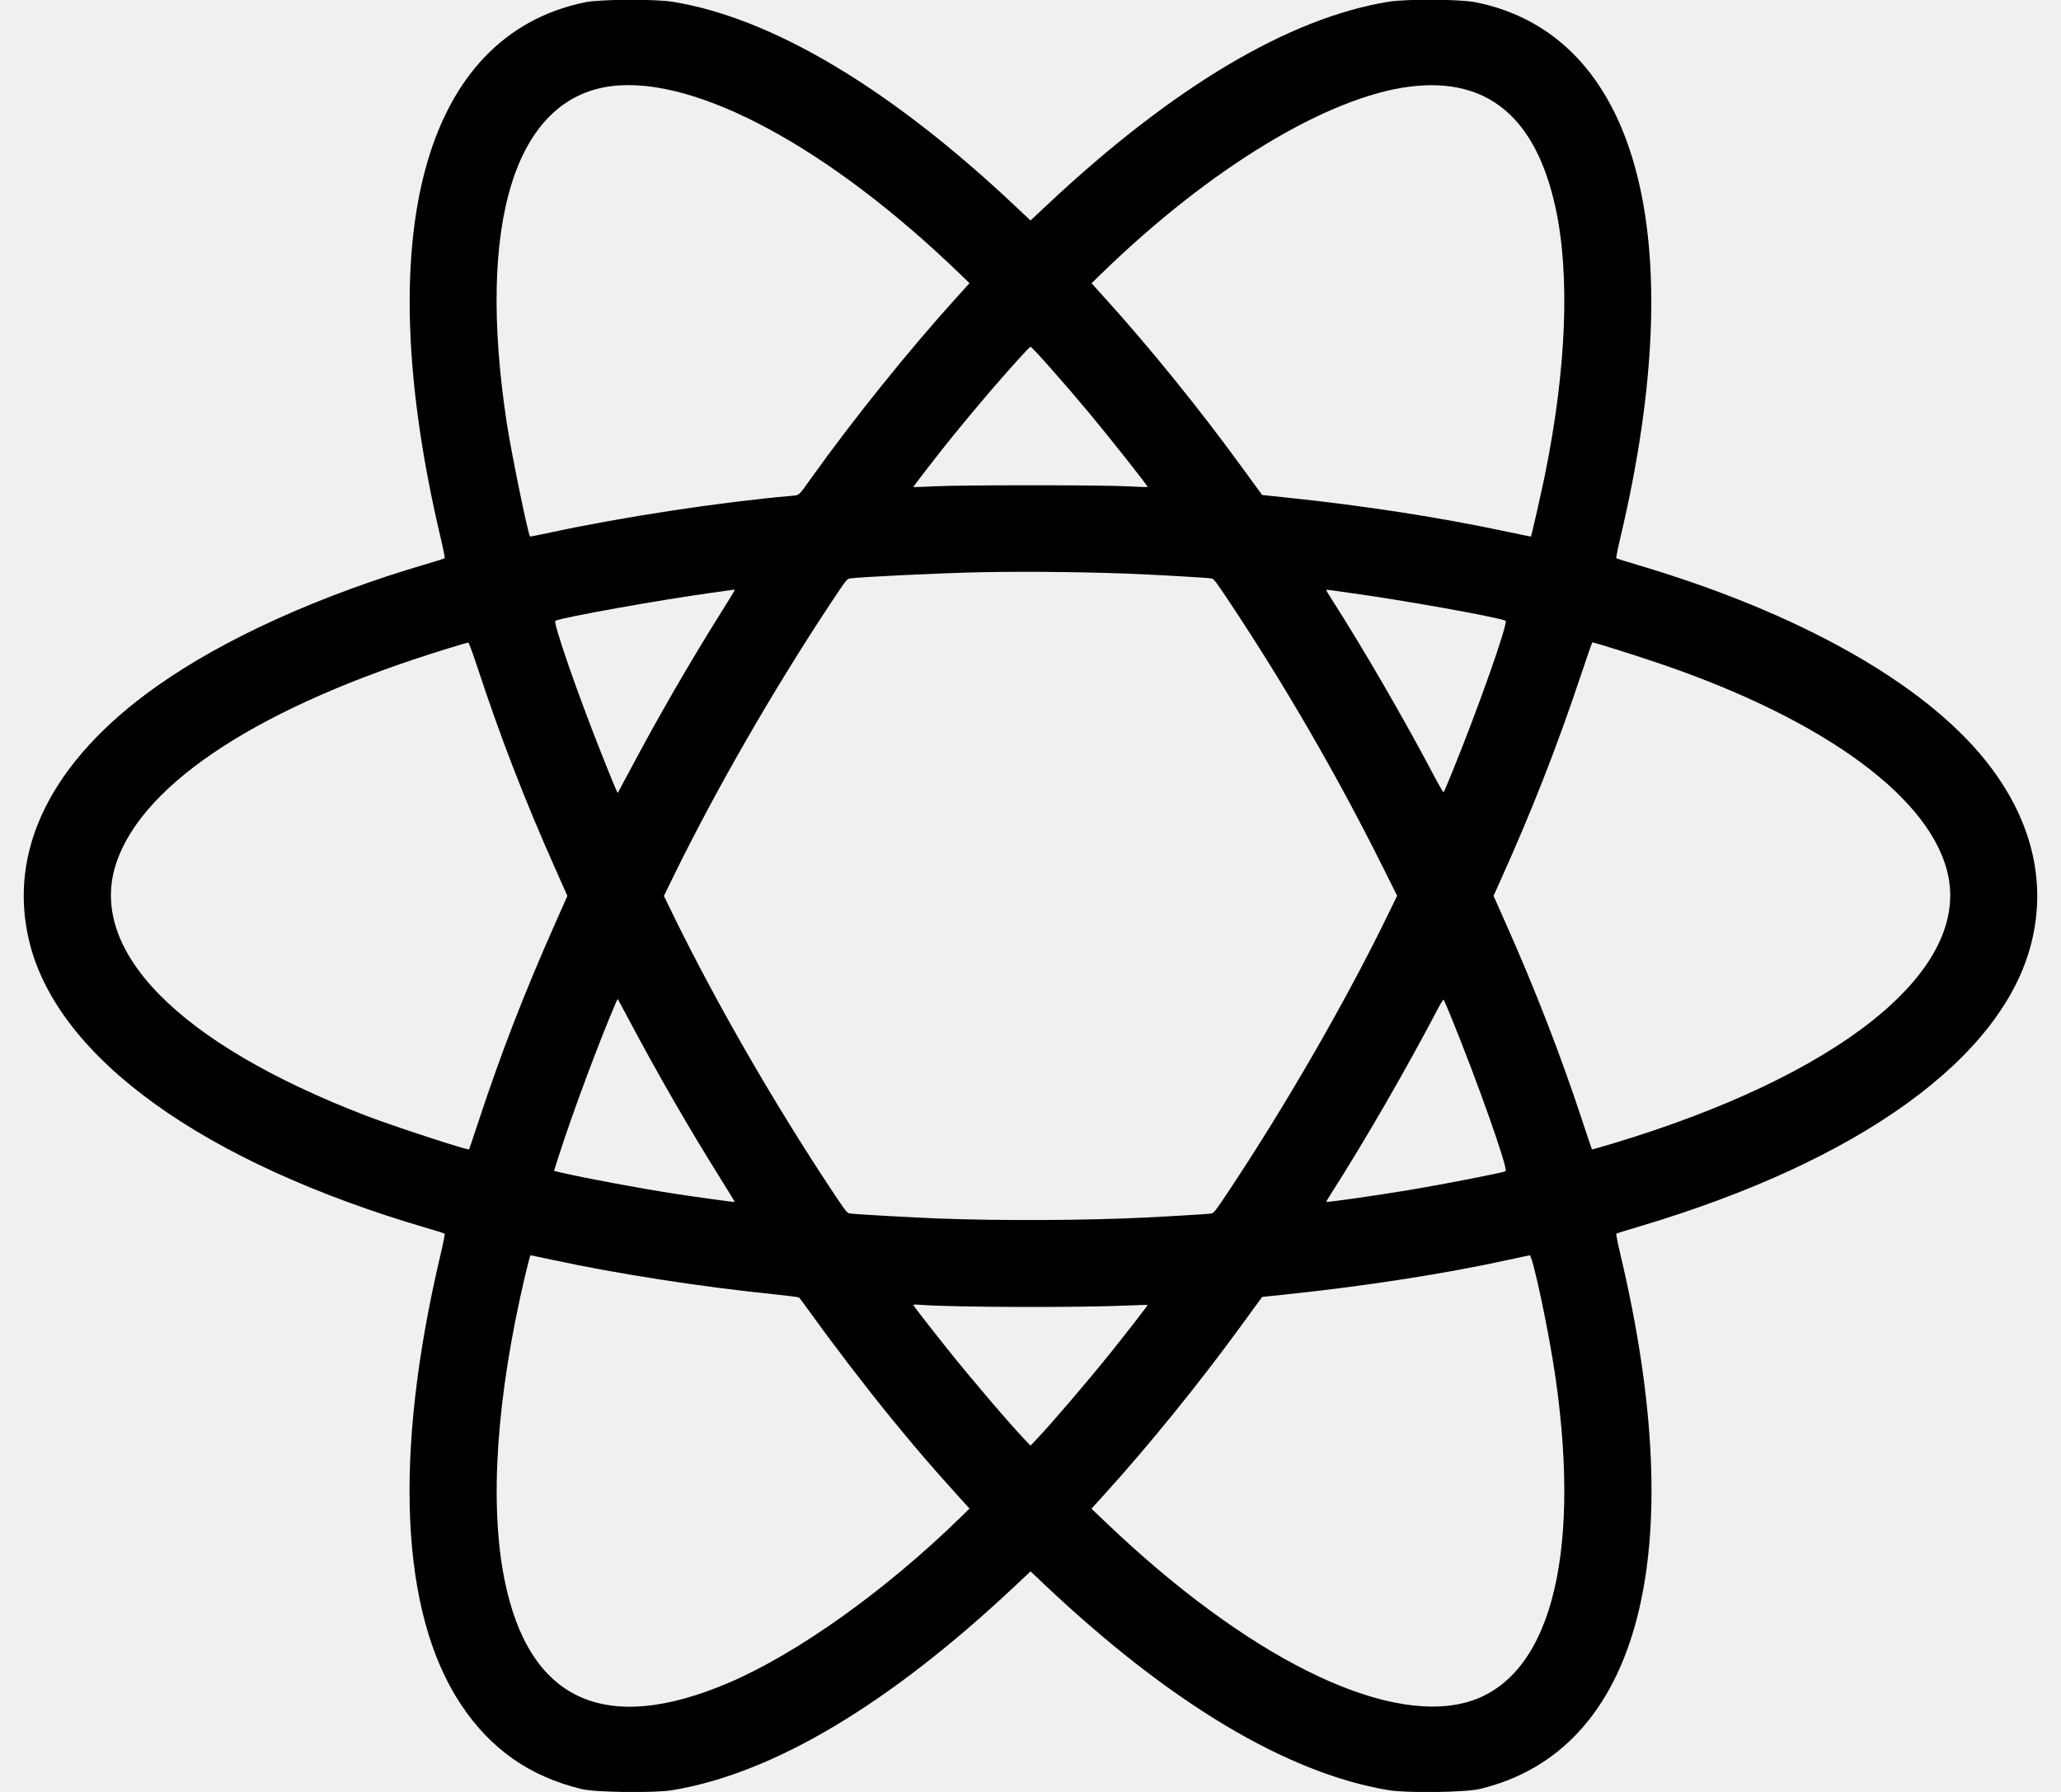
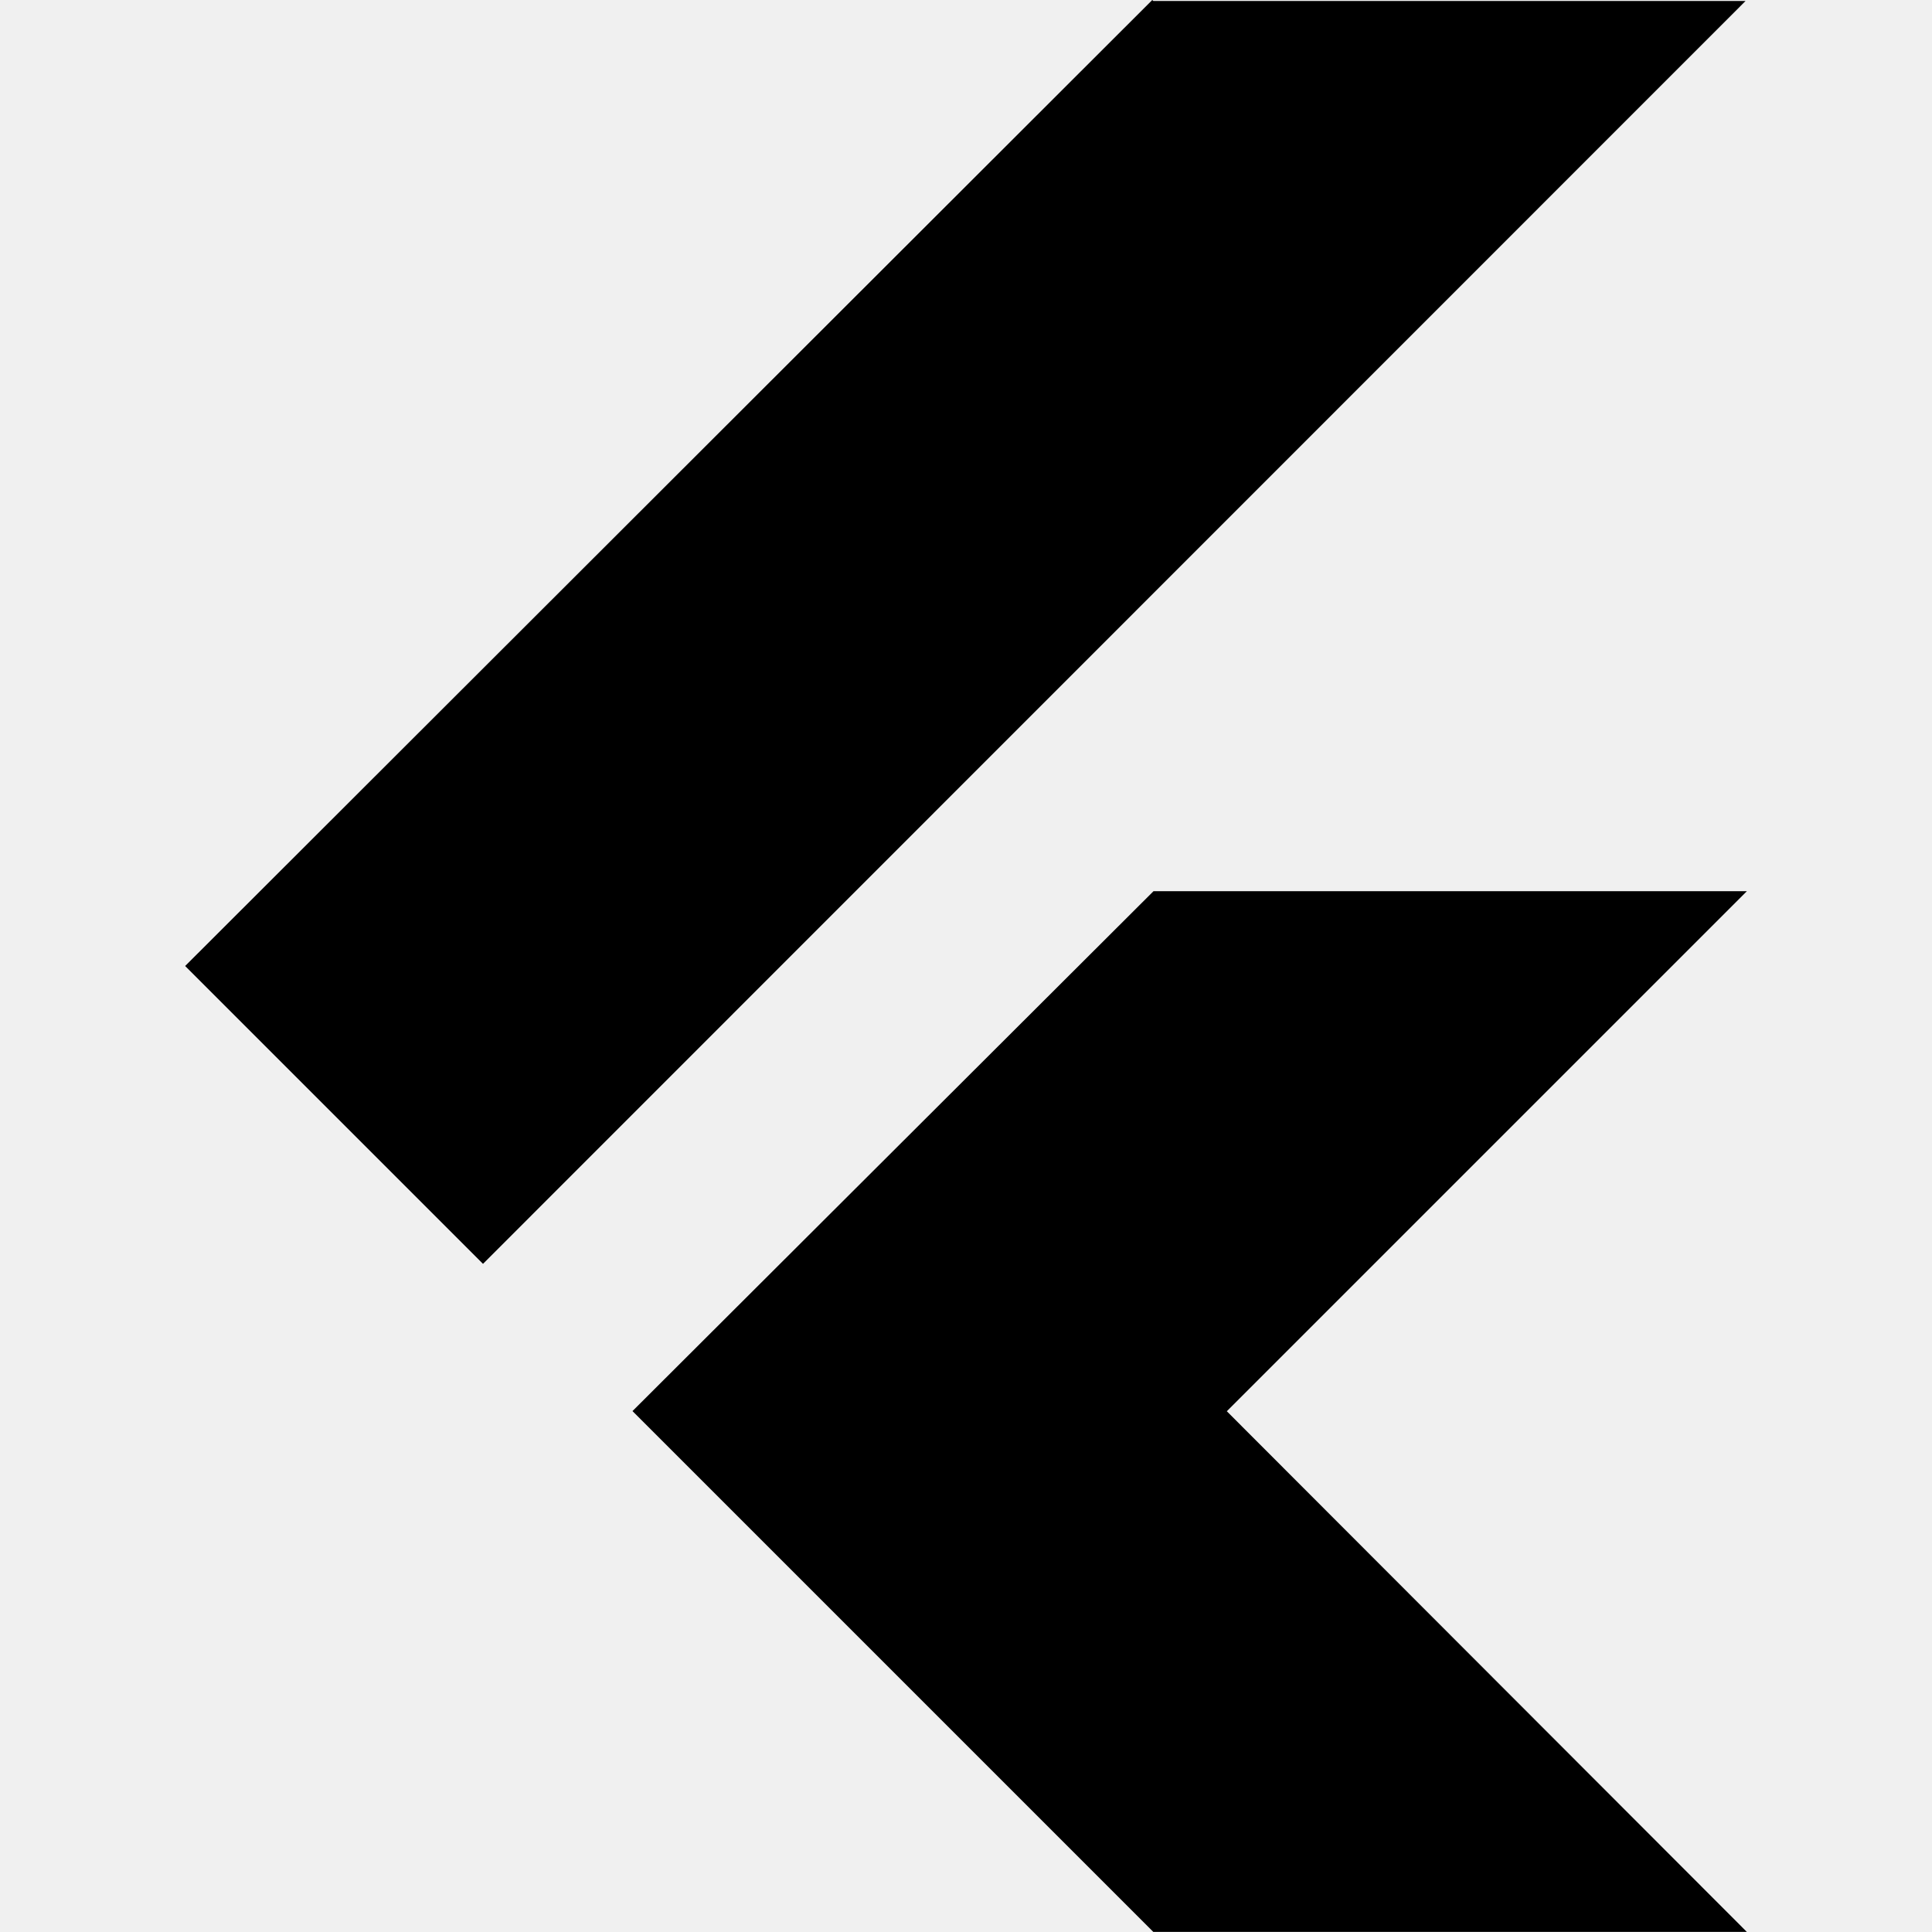
- <svg xmlns="http://www.w3.org/2000/svg" width="100%" height="100%" viewBox="0 0 2300 2000" fill="none">
-   <g clip-path="url(#clip0_0_3)">
-     <path fill-rule="evenodd" clip-rule="evenodd" d="M652.745 2.569C472.286 39.997 412.095 262.904 491.569 599.455C494.551 612.08 496.655 622.711 496.245 623.078C495.835 623.446 486.725 626.322 476 629.47C356.436 664.566 250.117 712.745 175.014 765.863C57.295 849.125 7.466 949.56 32.987 1052.14C65.082 1181.14 226.993 1297.51 476 1370.54C486.725 1373.68 495.835 1376.55 496.245 1376.92C496.655 1377.29 494.551 1387.92 491.569 1400.55C438.679 1624.52 446.707 1800.53 514.462 1902.51C547.401 1952.09 590.987 1982.66 648.804 1996.73C664.575 2000.57 730.346 2001.39 750.655 1998C863.391 1979.18 992.45 1902.15 1133.23 1769.66L1150.07 1753.82L1165.28 1768.22C1305.4 1900.81 1436.19 1979.06 1549.34 1997.99C1570.1 2001.47 1635.37 2000.57 1651.87 1996.59C1829.64 1953.67 1887.35 1733.93 1808.42 1400.56C1805.43 1387.94 1803.32 1377.32 1803.74 1376.96C1804.16 1376.59 1815.52 1373.02 1829 1369.02C2075.82 1295.7 2235.08 1180.48 2267.01 1052.14C2284.38 982.349 2266.65 912.29 2215.5 848.497C2146.17 762.035 2007.55 684.024 1829 630.981C1815.52 626.978 1804.16 623.406 1803.74 623.043C1803.32 622.68 1805.43 612.059 1808.42 599.441C1888.02 263.228 1827.32 38.918 1646.87 2.545C1629.4 -0.977 1569.53 -1.31 1549.24 2.001C1438.7 20.037 1309.71 96.6 1170.74 226.667L1149.99 246.094L1132.71 229.797C993.749 98.757 861.984 20.148 750.907 2.025C730.96 -1.23 669.416 -0.889 652.745 2.569ZM682.5 96.128C574.71 109.594 531.444 248.889 565.594 472.5C570.681 505.807 589.272 596.335 591.54 598.841C591.71 599.029 602.345 596.921 615.174 594.157C695.21 576.915 804.071 560.366 883.201 553.41C892.259 552.614 890.772 553.936 905.023 534C952.195 468.007 1013.79 391.402 1066.82 332.784L1081.95 316.069L1071.72 306.183C925.558 164.833 776.491 84.385 682.5 96.128ZM1574.26 96.576C1481.85 107.771 1349.61 187.911 1228.32 306.222L1218.13 316.155L1233.21 332.828C1283.64 388.606 1338.43 456.27 1385.06 520.348C1391.36 529.022 1397.68 537.685 1404.02 546.339L1408.53 552.481L1434.52 555.197C1524.05 564.554 1607.82 577.567 1684.87 594.086C1697.72 596.841 1708.36 598.962 1708.5 598.798C1709.08 598.145 1720.16 549.292 1723.95 530.704C1748.09 412.236 1752.29 307.005 1735.9 231.77C1713.97 131.117 1660.22 86.163 1574.26 96.576ZM1135.79 401.75C1113.1 426.912 1090.58 453.3 1063.88 486C1050.62 502.245 1018.88 543.212 1019.26 543.594C1019.45 543.782 1030.15 543.41 1043.05 542.766C1073.56 541.244 1225.63 541.226 1256.98 542.741C1269.89 543.365 1280.59 543.743 1280.75 543.581C1281.44 542.893 1238.53 488.595 1215.1 460.5C1187.71 427.662 1151.7 387 1150.01 387C1149.5 387 1143.11 393.637 1135.79 401.75ZM1093.5 638.676C1051.52 639.538 959.209 643.947 948.739 645.589C945.086 646.163 944.48 646.931 927.62 672.34C864.021 768.193 798.791 881.467 751.748 977.75L740.877 1000L751.748 1022.25C798.825 1118.6 863.721 1231.29 927.63 1327.66C944.48 1353.07 945.086 1353.84 948.739 1354.41C954.121 1355.26 1016.86 1358.8 1047.37 1359.98C1115.66 1362.63 1210.83 1362.21 1277.5 1358.96C1307.28 1357.51 1348.06 1355.03 1351.7 1354.44C1354.61 1353.97 1356.43 1351.62 1372.3 1327.71C1436.24 1231.42 1502.97 1115.44 1549.26 1020.13L1559.16 999.761L1542.62 966.63C1492.07 865.373 1434.42 765.729 1372.32 672.286C1356.43 648.378 1354.62 646.027 1351.7 645.557C1347.83 644.934 1305.59 642.387 1276 640.993C1223.23 638.506 1148.2 637.553 1093.5 638.676ZM794.5 661.548C733.945 670.038 629.583 688.705 619.813 692.794C616.741 694.08 644.52 774.242 671.519 842C685.682 877.546 688.966 885.369 689.498 884.833C689.681 884.65 695.555 873.7 702.551 860.5C734.191 800.81 769.065 740.418 805.159 682.813C819.92 659.255 820.683 657.916 819.25 658.092C818.837 658.142 807.7 659.698 794.5 661.548ZM1480 658.607C1480 658.991 1482.77 663.623 1486.16 668.902C1520.9 723.053 1567.98 804.298 1600.52 866.263C1605.94 876.582 1610.69 884.682 1611.07 884.263C1611.45 883.843 1616.07 872.925 1621.32 860C1650.67 787.836 1683.56 694.299 1680.13 692.777C1670.71 688.601 1562.56 669.323 1504.58 661.485C1494.64 660.141 1485.04 658.787 1483.25 658.475C1481.46 658.164 1480 658.223 1480 658.607ZM499.5 723.904C292.699 787.324 160.285 872.904 129.908 962.772C96.809 1060.69 199.287 1164.71 408 1245.05C438.261 1256.7 522.206 1284.17 523.483 1282.84C523.661 1282.65 528.182 1269.23 533.528 1253C559.226 1175.01 585.074 1108.27 620.192 1029.23L633.195 999.962L620.071 970.471C585.243 892.21 558.199 822.241 532.44 743.75C527.611 729.038 523.175 717.035 522.58 717.078C521.986 717.122 511.6 720.193 499.5 723.904ZM1763.31 756.25C1737.66 833.118 1709.08 905.954 1674.48 982.687L1666.73 999.874L1679.77 1029.19C1713.38 1104.72 1741.66 1177.64 1765.99 1251.5C1771.6 1268.55 1776.35 1282.65 1776.53 1282.84C1776.71 1283.03 1786.68 1280.24 1798.68 1276.64C2050.18 1201.13 2194.86 1086.65 2174.49 979.278C2158.13 893.032 2038.98 804.526 1854 741.226C1826.03 731.655 1779.43 717 1776.97 717C1776.66 717 1770.52 734.663 1763.31 756.25ZM687.463 1118.64C668.304 1163.33 638.821 1242.47 623.738 1289.69L618.248 1306.88L627.374 1308.98C653.621 1315.04 712.237 1325.97 750.5 1331.95C776.091 1335.95 819.398 1341.9 819.839 1341.48C820.025 1341.3 813.457 1330.43 805.242 1317.33C769.478 1260.27 734.109 1198.99 702.027 1138.5C695.318 1125.85 689.668 1115.34 689.473 1115.14C689.277 1114.94 688.373 1116.52 687.463 1118.64ZM1605.52 1124.23C1569.91 1192.26 1522.25 1274.85 1486.03 1331.29C1482.58 1336.68 1479.92 1341.24 1480.12 1341.42C1480.93 1342.15 1536.56 1334.2 1571.5 1328.38C1611.86 1321.64 1675.49 1309.26 1680.16 1307.22C1683.64 1305.7 1648.85 1207.2 1619.38 1135.13C1615.19 1124.89 1611.44 1116.16 1611.06 1115.73C1610.68 1115.31 1608.19 1119.14 1605.52 1124.23ZM586.107 1423.25C554.027 1559.22 545.948 1677.96 562.994 1763C590.072 1898.09 674.753 1937.18 812.846 1878.34C889.516 1845.67 987.861 1775.54 1071.72 1693.74L1081.94 1683.77L1068.72 1669.14C1039.68 1636.99 1021.63 1616.01 995.876 1584.5C966.883 1549.03 931.106 1502.36 904.121 1464.81C897.918 1456.18 892.316 1448.7 891.671 1448.2C891.027 1447.7 878.575 1446.07 864 1444.59C781.703 1436.21 687.69 1421.58 615.874 1405.99C603.221 1403.25 592.528 1401 592.112 1401C591.696 1401 588.994 1411.01 586.107 1423.25ZM1686 1405.55C1615.41 1421.2 1524.34 1435.42 1434.52 1444.8L1408.53 1447.52L1404.02 1453.66C1397.68 1462.31 1391.36 1470.98 1385.06 1479.65C1338.6 1543.5 1282.73 1612.49 1233.16 1667.19L1218.04 1683.88L1234.77 1699.84C1390.25 1848.18 1542.2 1924.33 1634.93 1900.38C1727.98 1876.34 1765.27 1742.32 1735.89 1537.5C1728.69 1487.26 1710.42 1400.87 1707.06 1401.11C1706.2 1401.18 1696.73 1403.17 1686 1405.55ZM1019.53 1457.1C1020.95 1459.46 1043.58 1488.53 1058.38 1507C1085.19 1540.47 1125.87 1588.1 1143.35 1606.5L1150 1613.5L1156.65 1606.5C1173.7 1588.53 1213.39 1542.15 1239.65 1509.5C1256.33 1488.76 1281.11 1456.78 1280.77 1456.43C1280.61 1456.28 1271.04 1456.57 1259.49 1457.08C1202.68 1459.59 1064.43 1459.15 1027.1 1456.33C1020.05 1455.8 1018.83 1455.93 1019.53 1457.1Z" fill="black" />
+ <svg xmlns="http://www.w3.org/2000/svg" fill="#000000" width="100%" height="100%" viewBox="0 0 24 24" role="img">
+   <g stroke-width="0" />
+   <g stroke-linecap="round" stroke-linejoin="round" />
+   <g>
+     <path d="M14.314 0L2.3 12 6 15.7 21.684.012h-7.357L14.314 0zm.014 11.072l-6.471 6.457 6.47 6.47H21.7l-6.46-6.468 6.46-6.46h-7.371z" />
  </g>
-   <defs>
-     <clipPath id="clip0_0_3">
-       <rect width="2300" height="2000" fill="white" />
-     </clipPath>
-   </defs>
</svg>
